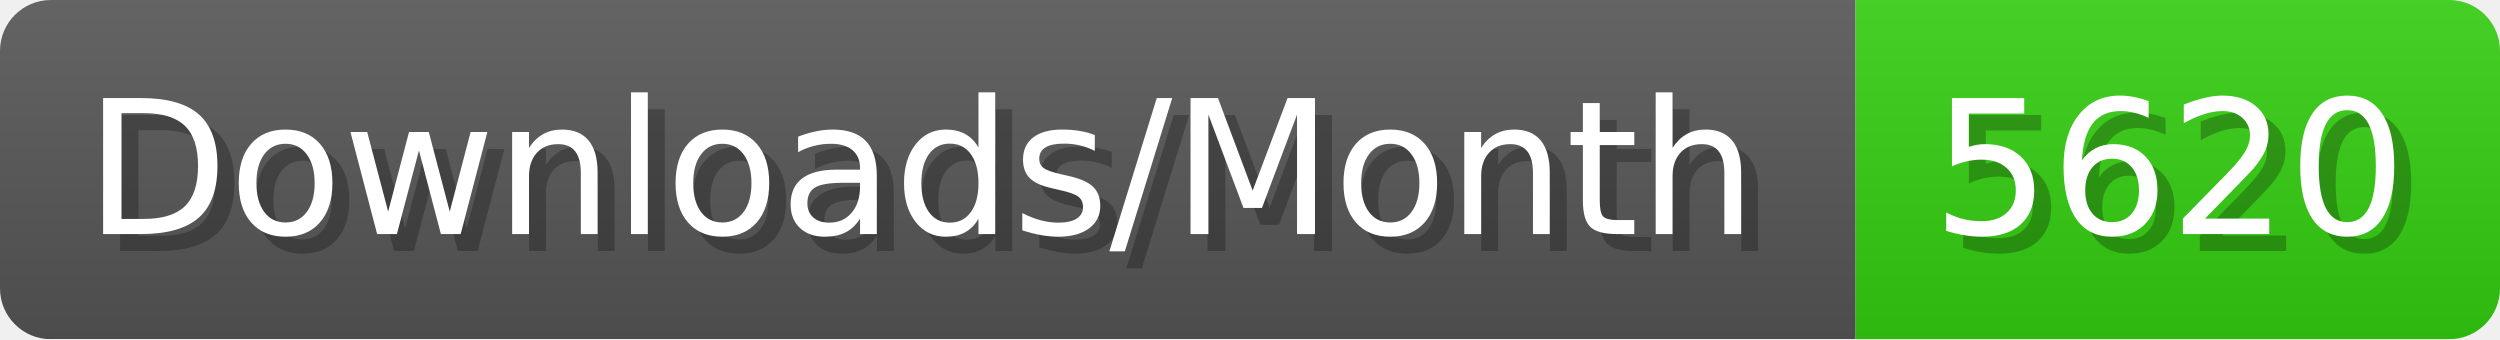
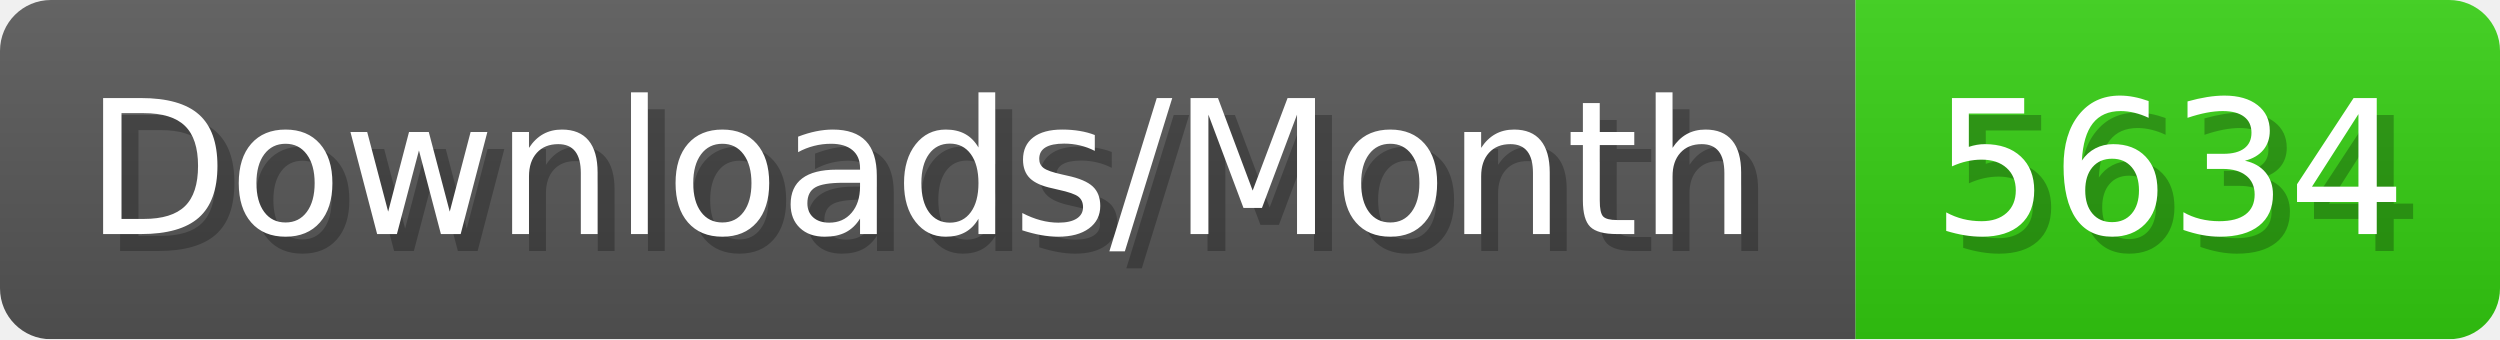
- <svg xmlns="http://www.w3.org/2000/svg" width="147.4" height="20" viewBox="0 0 1474 200" role="img" aria-label="Downloads/Month: 5620">
+ <svg xmlns="http://www.w3.org/2000/svg" width="147.4" height="20" viewBox="0 0 1474 200" role="img" aria-label="Downloads/Month: 5634">
  <linearGradient id="YlXUI" x2="0" y2="100%">
    <stop offset="0" stop-opacity=".1" stop-color="#EEE" />
    <stop offset="1" stop-opacity=".1" />
  </linearGradient>
  <mask id="JHhop">
    <rect width="1474" height="200" rx="30" fill="#FFF" />
  </mask>
  <g mask="url(#JHhop)">
    <rect width="1094" height="200" fill="#555" />
    <rect width="380" height="200" fill="#3C1" x="1094" />
    <rect width="1474" height="200" fill="url(#YlXUI)" />
  </g>
  <g aria-hidden="true" fill="#fff" text-anchor="start" font-family="Verdana,DejaVu Sans,sans-serif" font-size="110">
    <text x="60" y="148" textLength="994" fill="#000" opacity="0.25">Downloads/Month</text>
    <text x="50" y="138" textLength="994">Downloads/Month</text>
-     <text x="1149" y="148" textLength="280" fill="#000" opacity="0.25">5620</text>
-     <text x="1139" y="138" textLength="280">5620</text>
+     <text x="1149" y="148" textLength="280" fill="#000" opacity="0.25">5634</text>
+     <text x="1139" y="138" textLength="280">5634</text>
  </g>
</svg>
